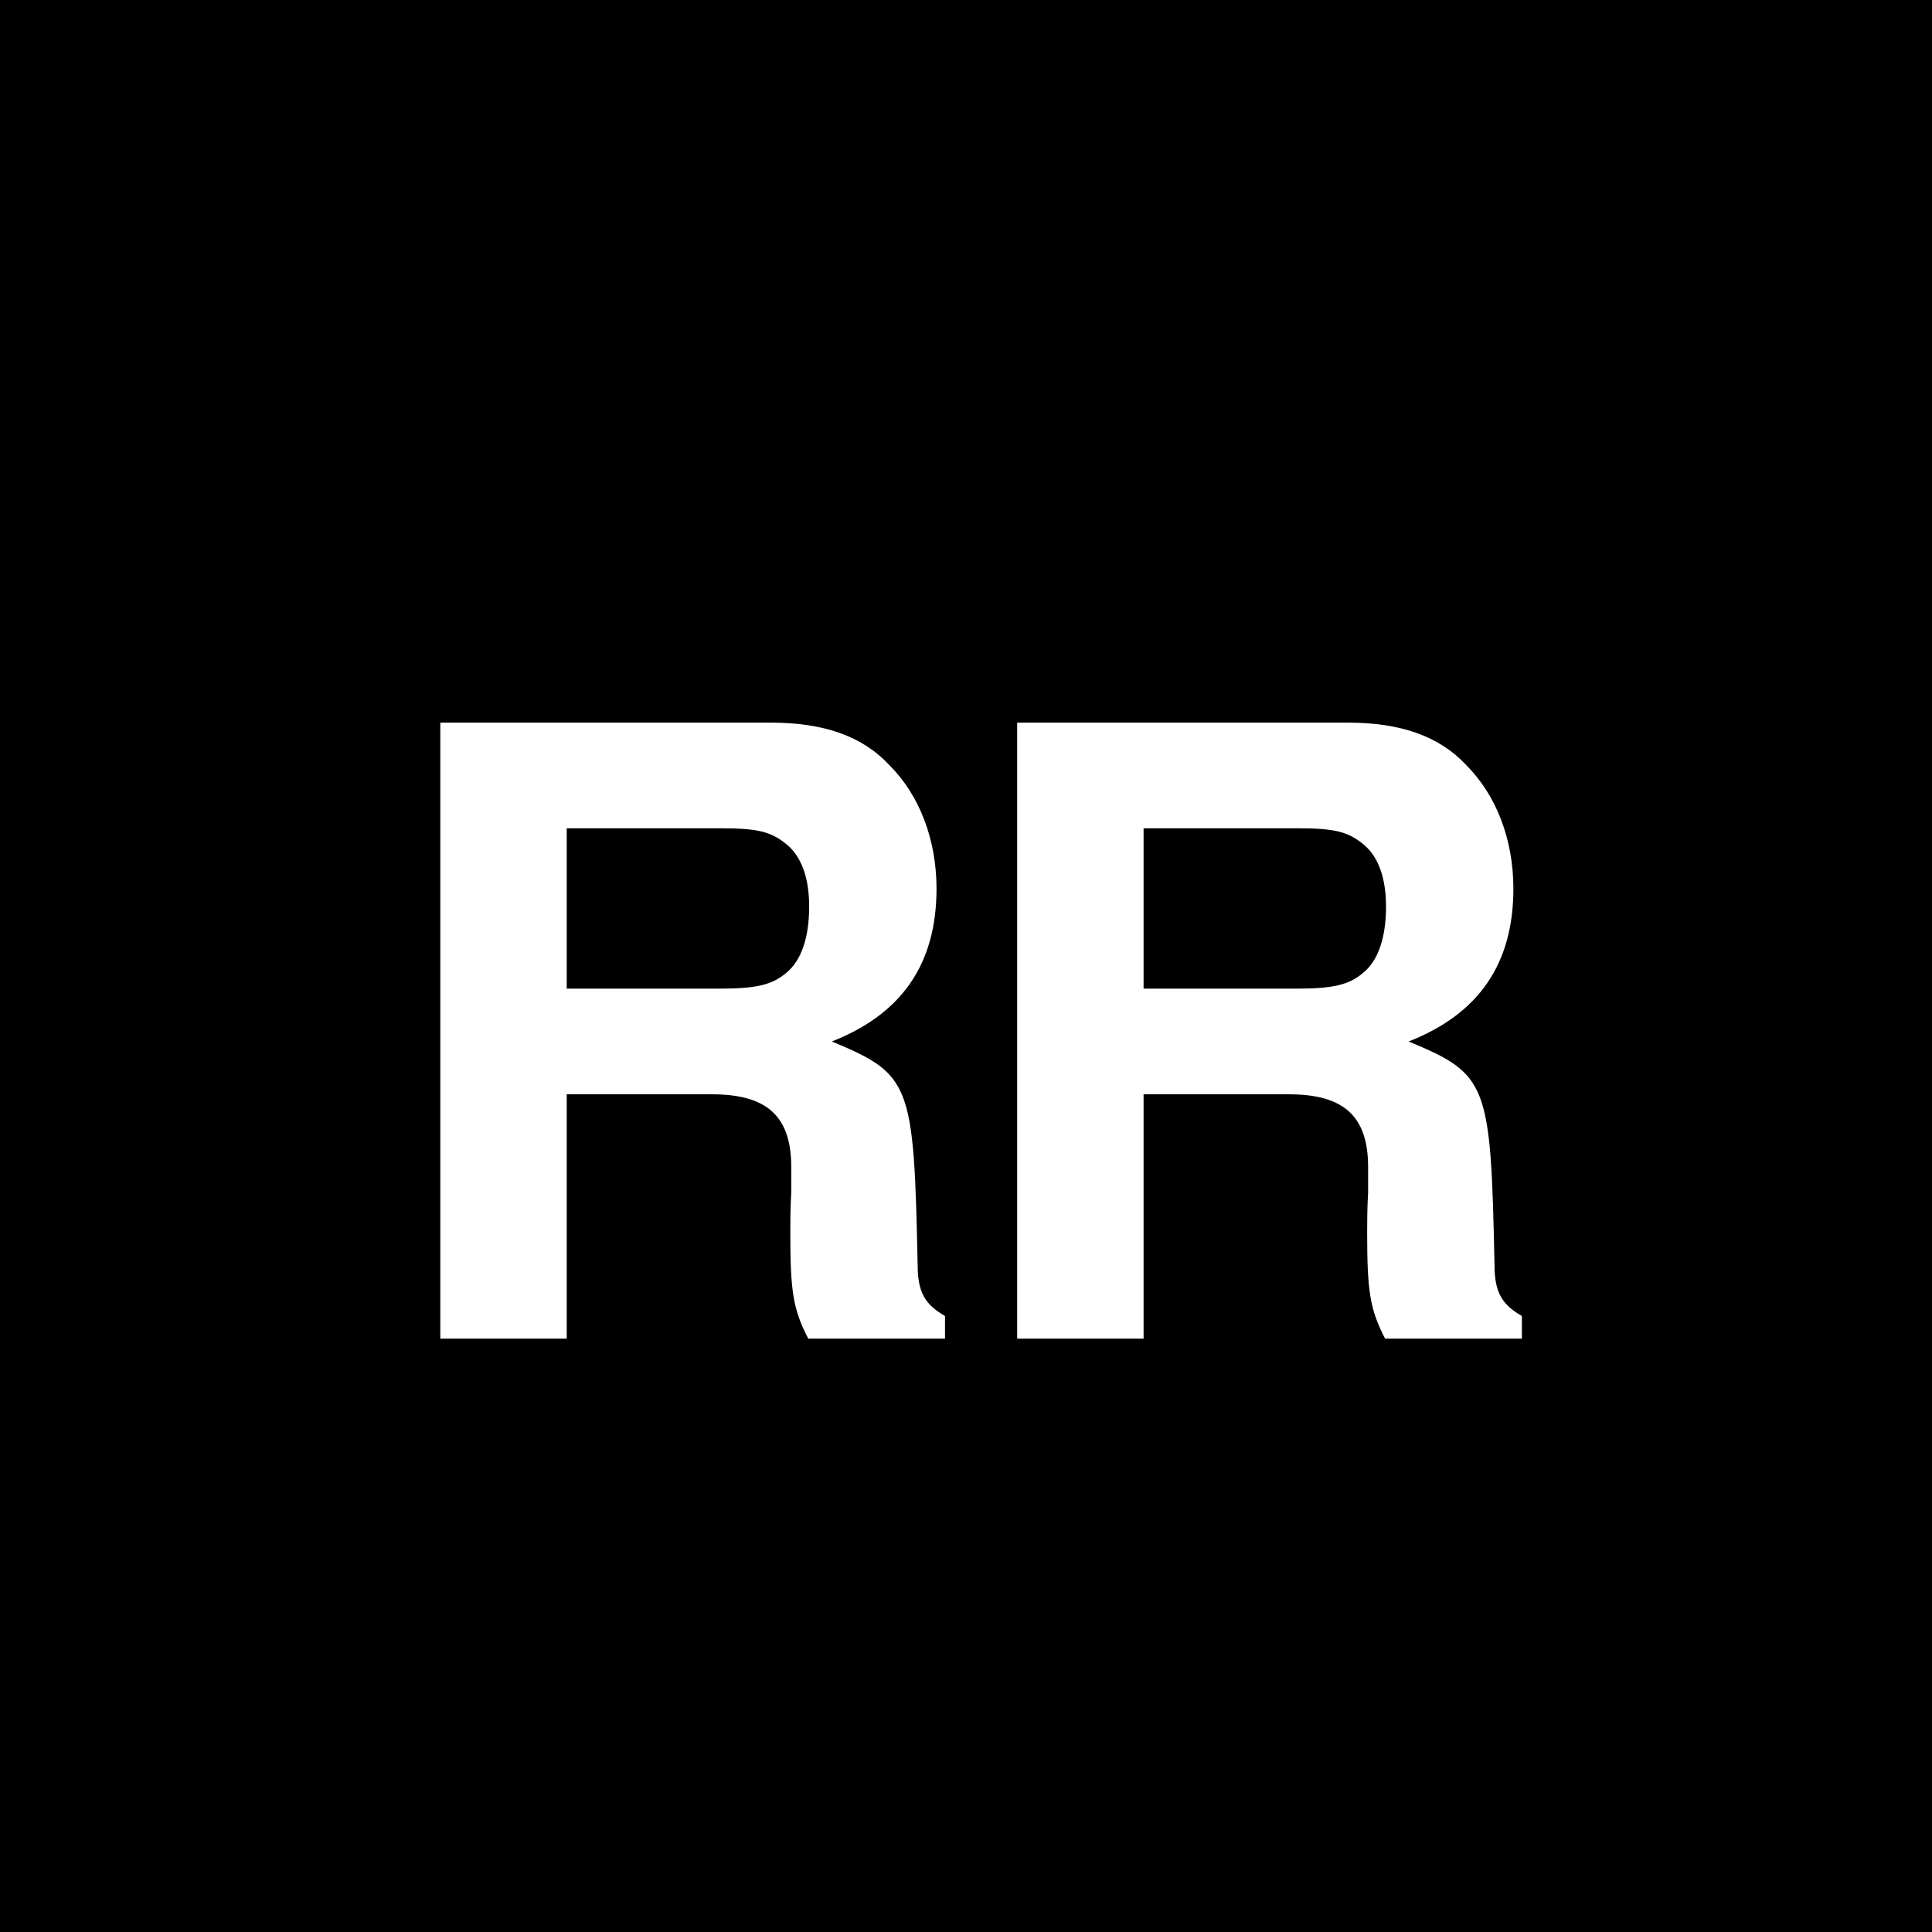
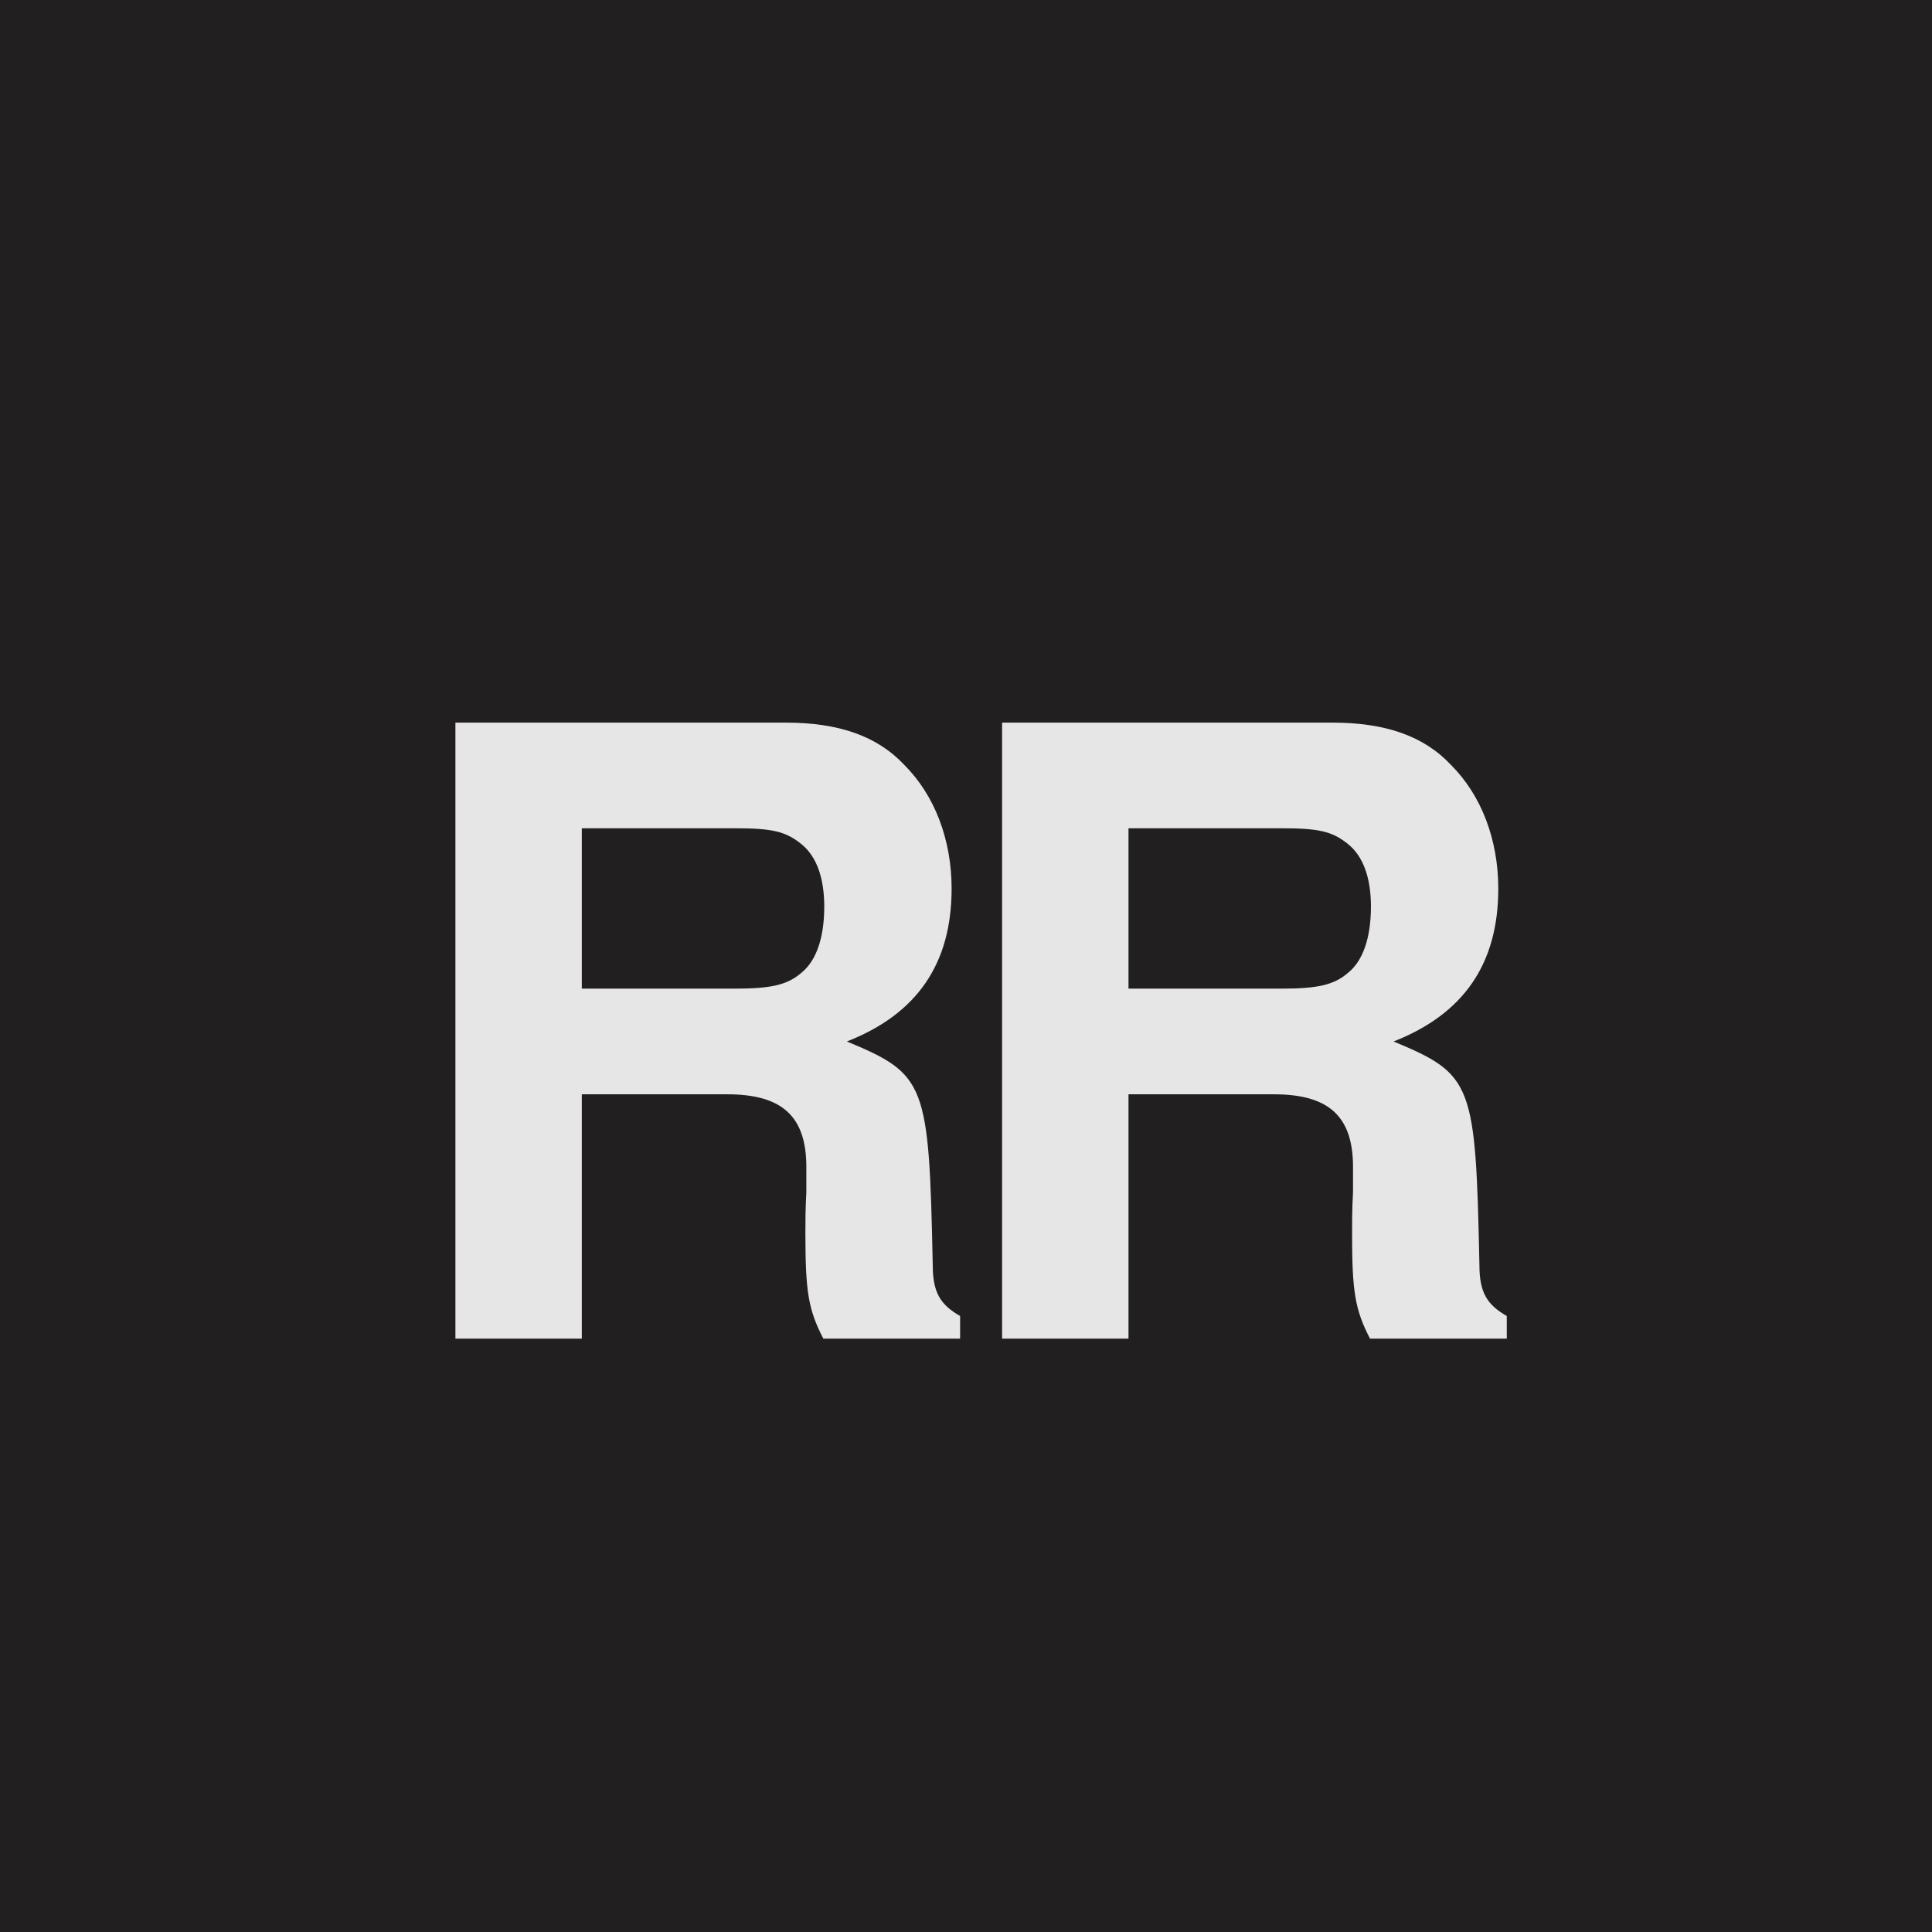
<svg xmlns="http://www.w3.org/2000/svg" viewBox="0 0 32 32">
-   <rect width="32" height="32" fill="#000" />
-   <text x="50%" y="54%" dominant-baseline="middle" text-anchor="middle" fill="#fff" font-family="Helvetica Neue, Helvetica, Arial, sans-serif" font-weight="700" font-size="14" letter-spacing="-0.5">RR</text>
+   <rect width="32" height="32" fill="#211F1F" />
+   <text x="50%" y="54%" dominant-baseline="middle" text-anchor="middle" fill="#E6E6E6" font-family="Helvetica Neue, Helvetica, Arial, sans-serif" font-weight="900" font-size="14" letter-spacing="-1">RR</text>
</svg>
